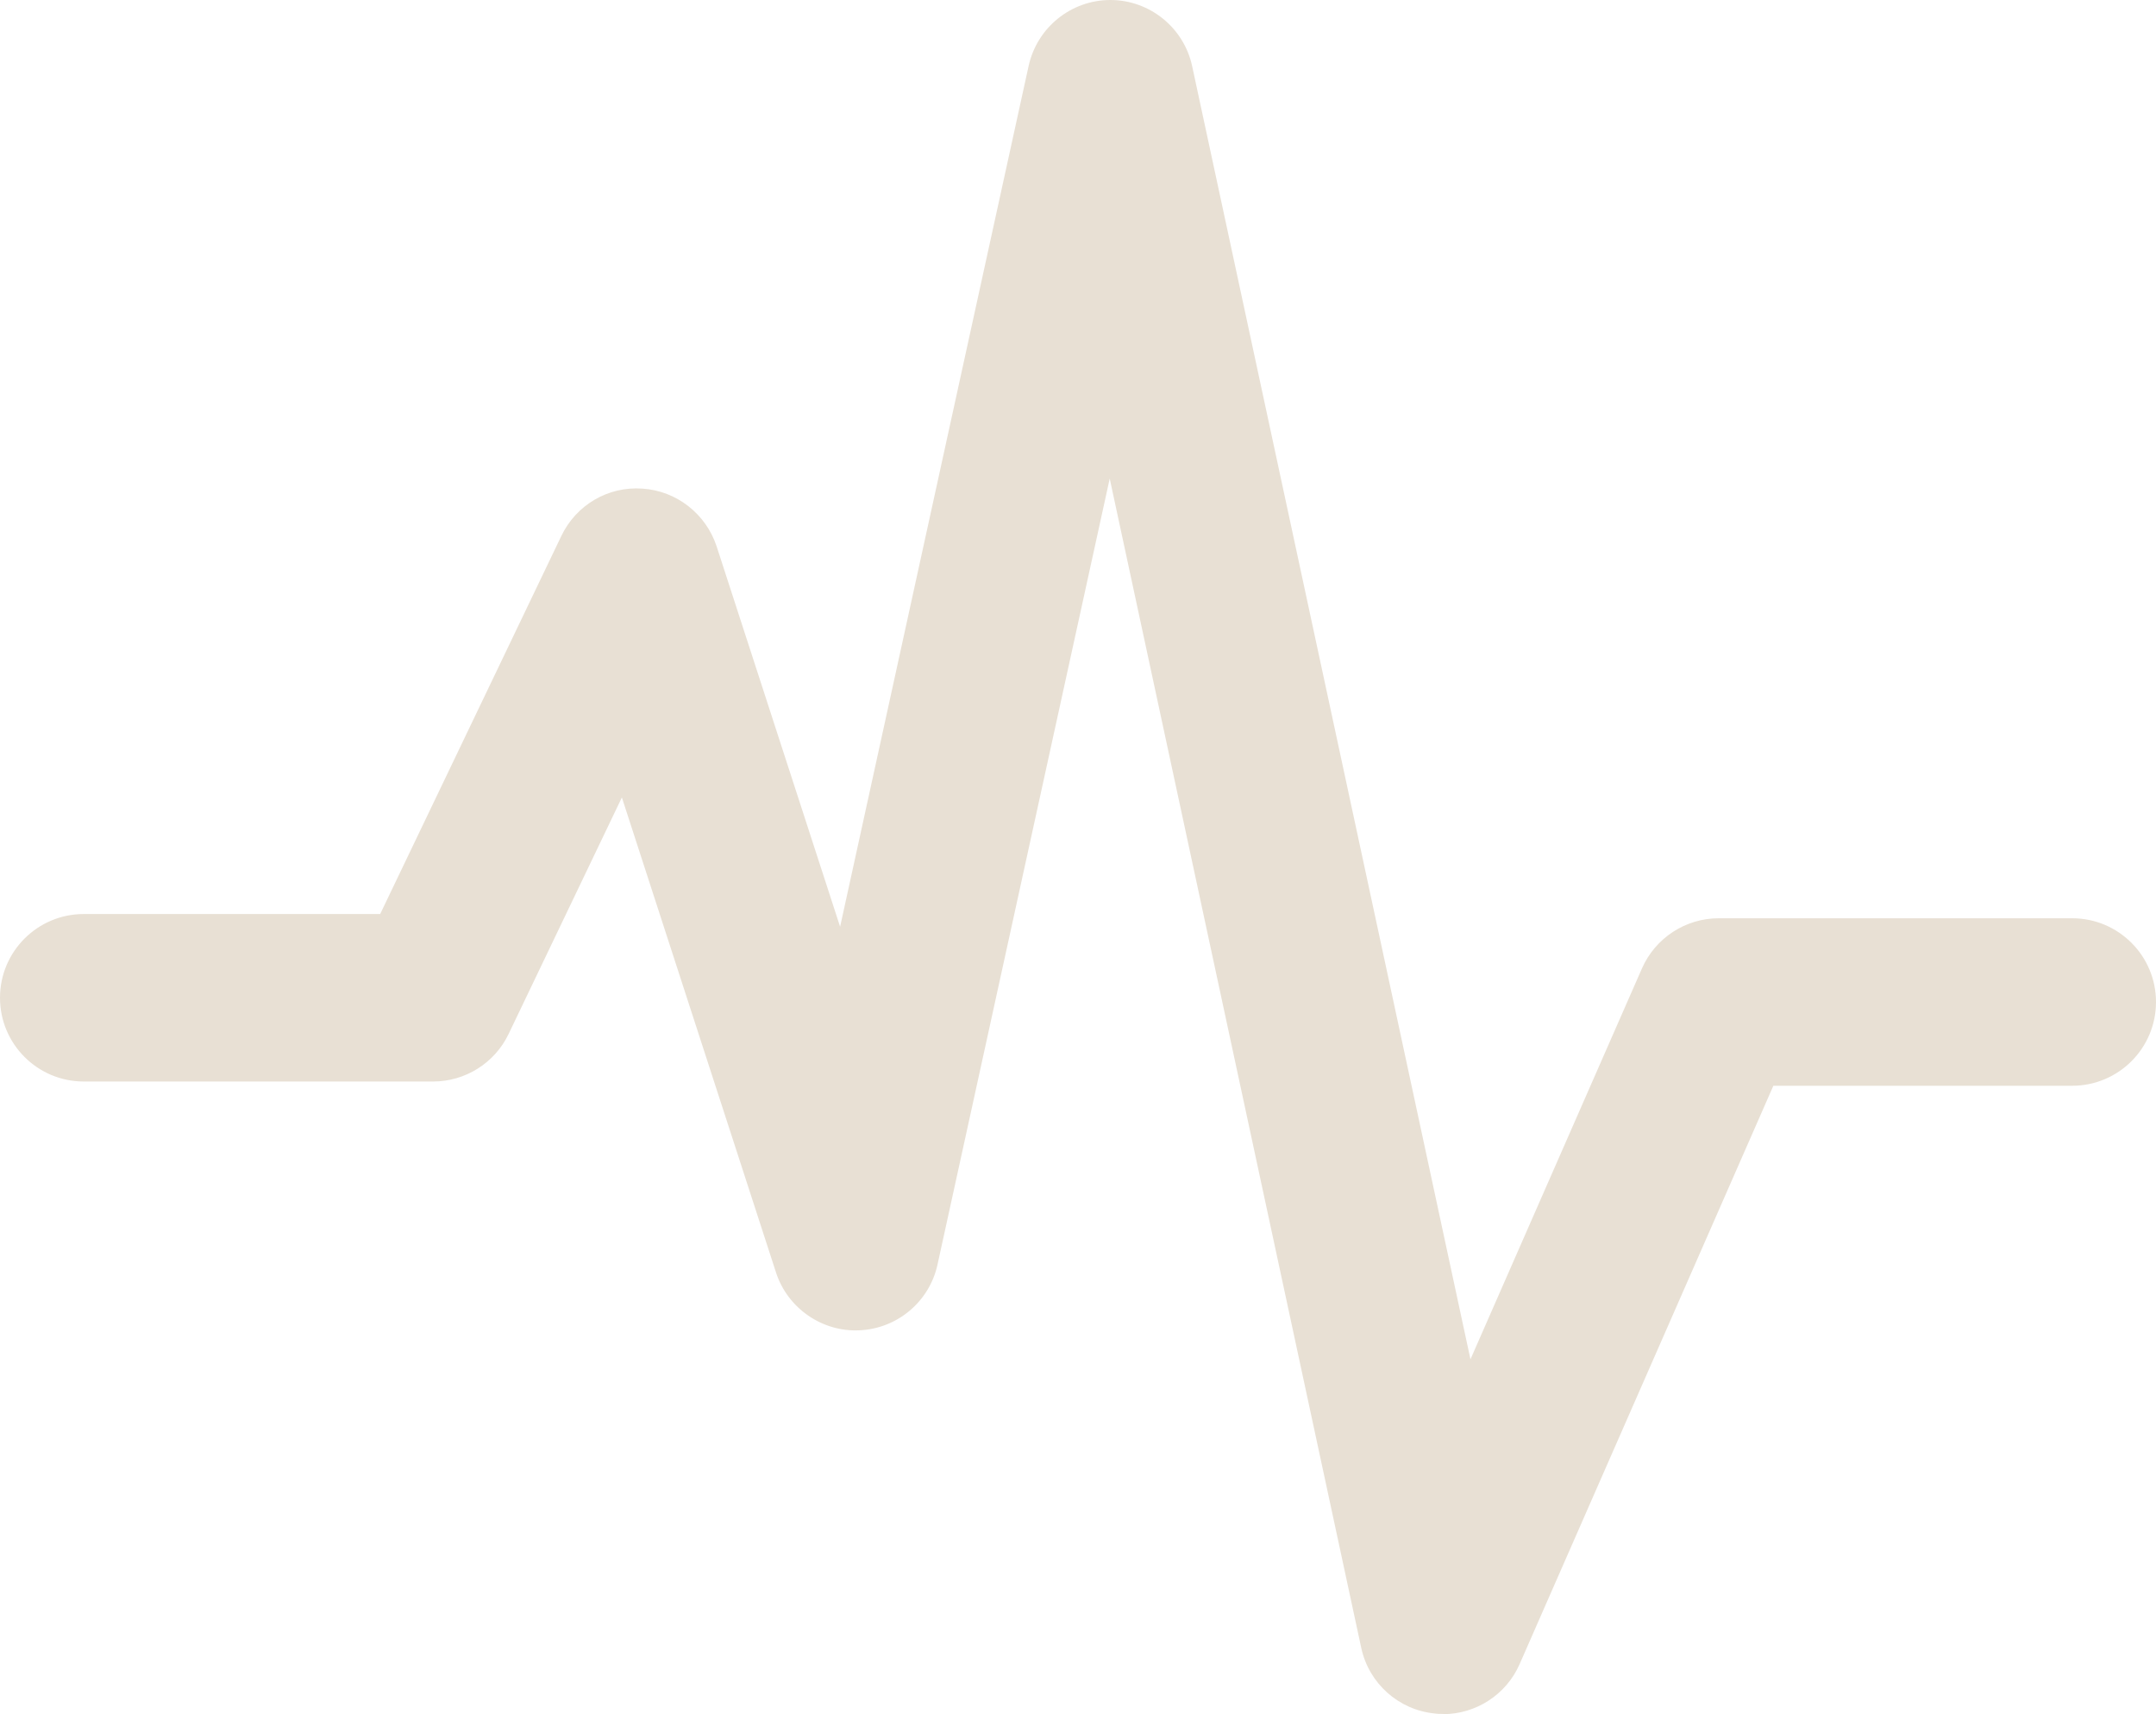
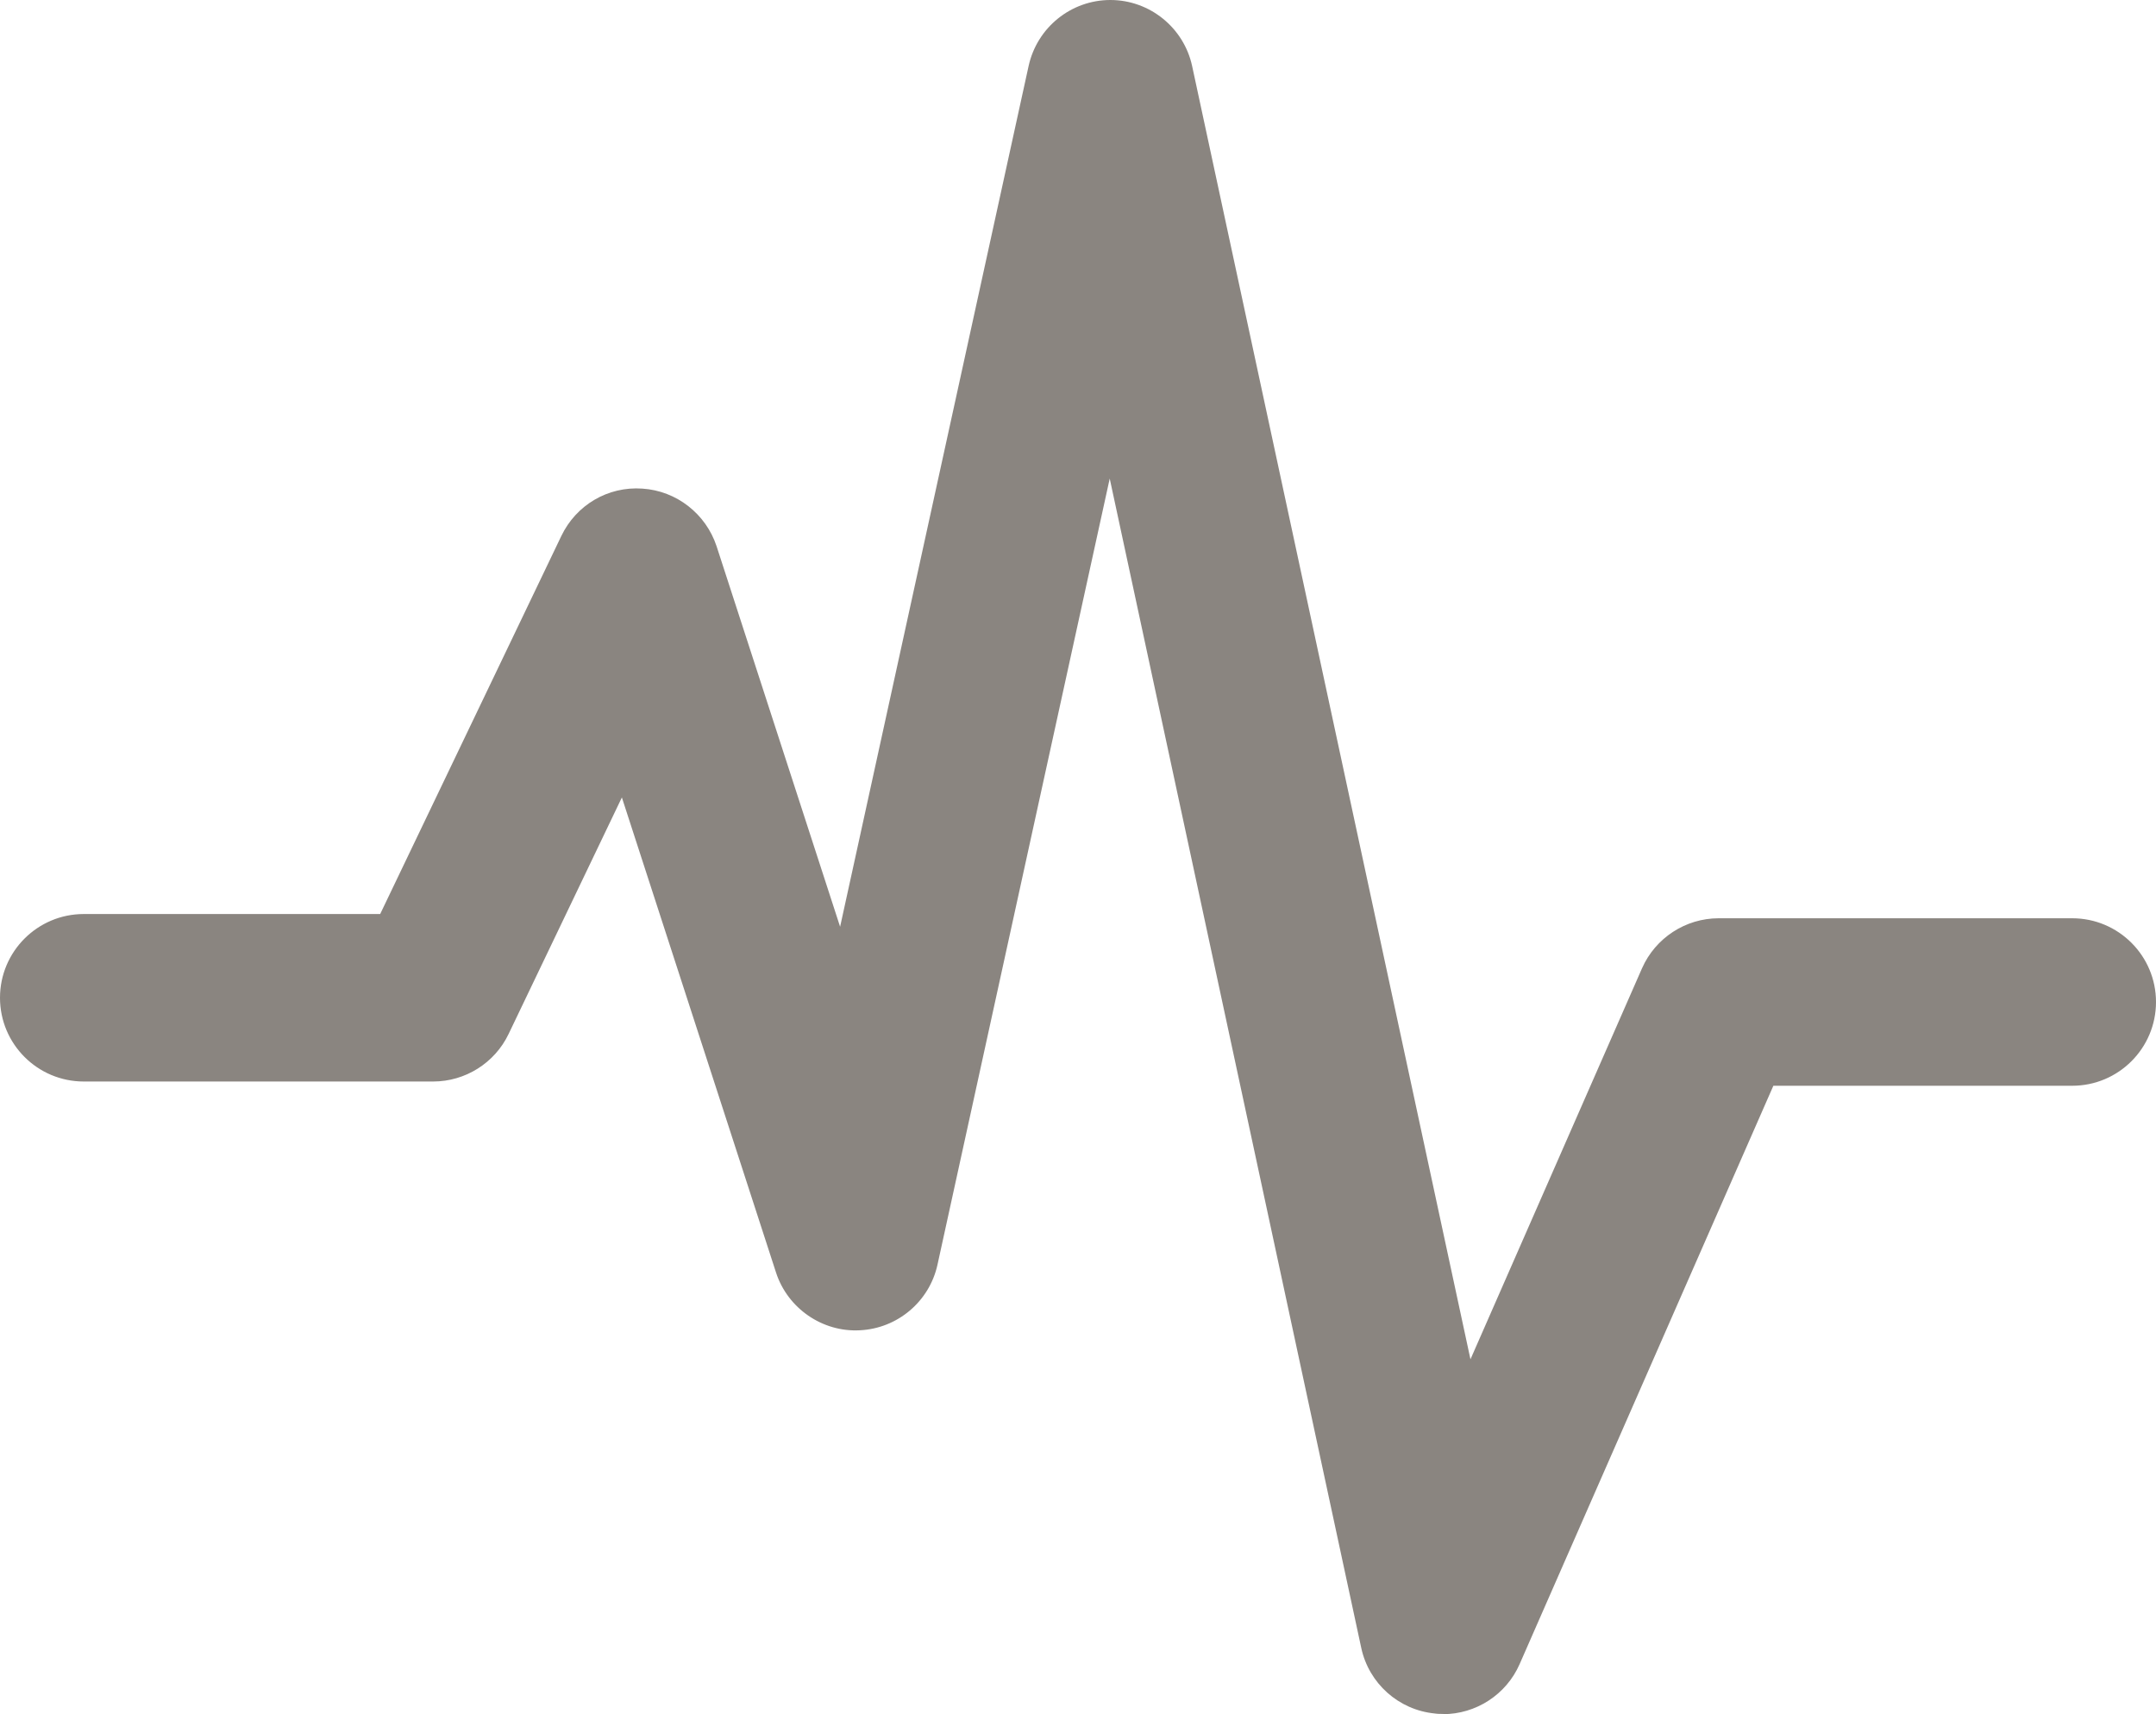
<svg xmlns="http://www.w3.org/2000/svg" id="Layer_2" data-name="Layer 2" viewBox="0 0 96.52 76.75">
  <defs>
    <style>
      .cls-1 {
-         fill: #e8e0d4;
+         fill: #8a8580;
      }
    </style>
  </defs>
  <g id="Layer_1-2" data-name="Layer 1">
    <path class="cls-1" d="M64.61,76.75c-.13,0-.25,0-.38-.02-1.62-.16-2.95-1.35-3.29-2.94l-11.26-52.36-7.71,35.2c-.36,1.65-1.79,2.86-3.48,2.94-1.67.09-3.23-.98-3.75-2.59l-6.9-21.27-5.07,10.59c-.62,1.3-1.94,2.13-3.38,2.13H3.75c-2.07,0-3.75-1.68-3.75-3.75s1.68-3.75,3.75-3.75h13.27l8.11-16.93c.66-1.38,2.08-2.23,3.63-2.12,1.53.1,2.84,1.13,3.32,2.58l5.53,17.04L46.05,2.95c.38-1.72,1.9-2.95,3.66-2.95h0c1.76,0,3.29,1.24,3.66,2.96l12.46,57.91,7.68-17.51c.6-1.36,1.95-2.24,3.43-2.24h15.83c2.07,0,3.75,1.68,3.75,3.75s-1.68,3.75-3.75,3.75h-13.38l-11.36,25.9c-.6,1.37-1.96,2.24-3.43,2.24Z" />
  </g>
</svg>
